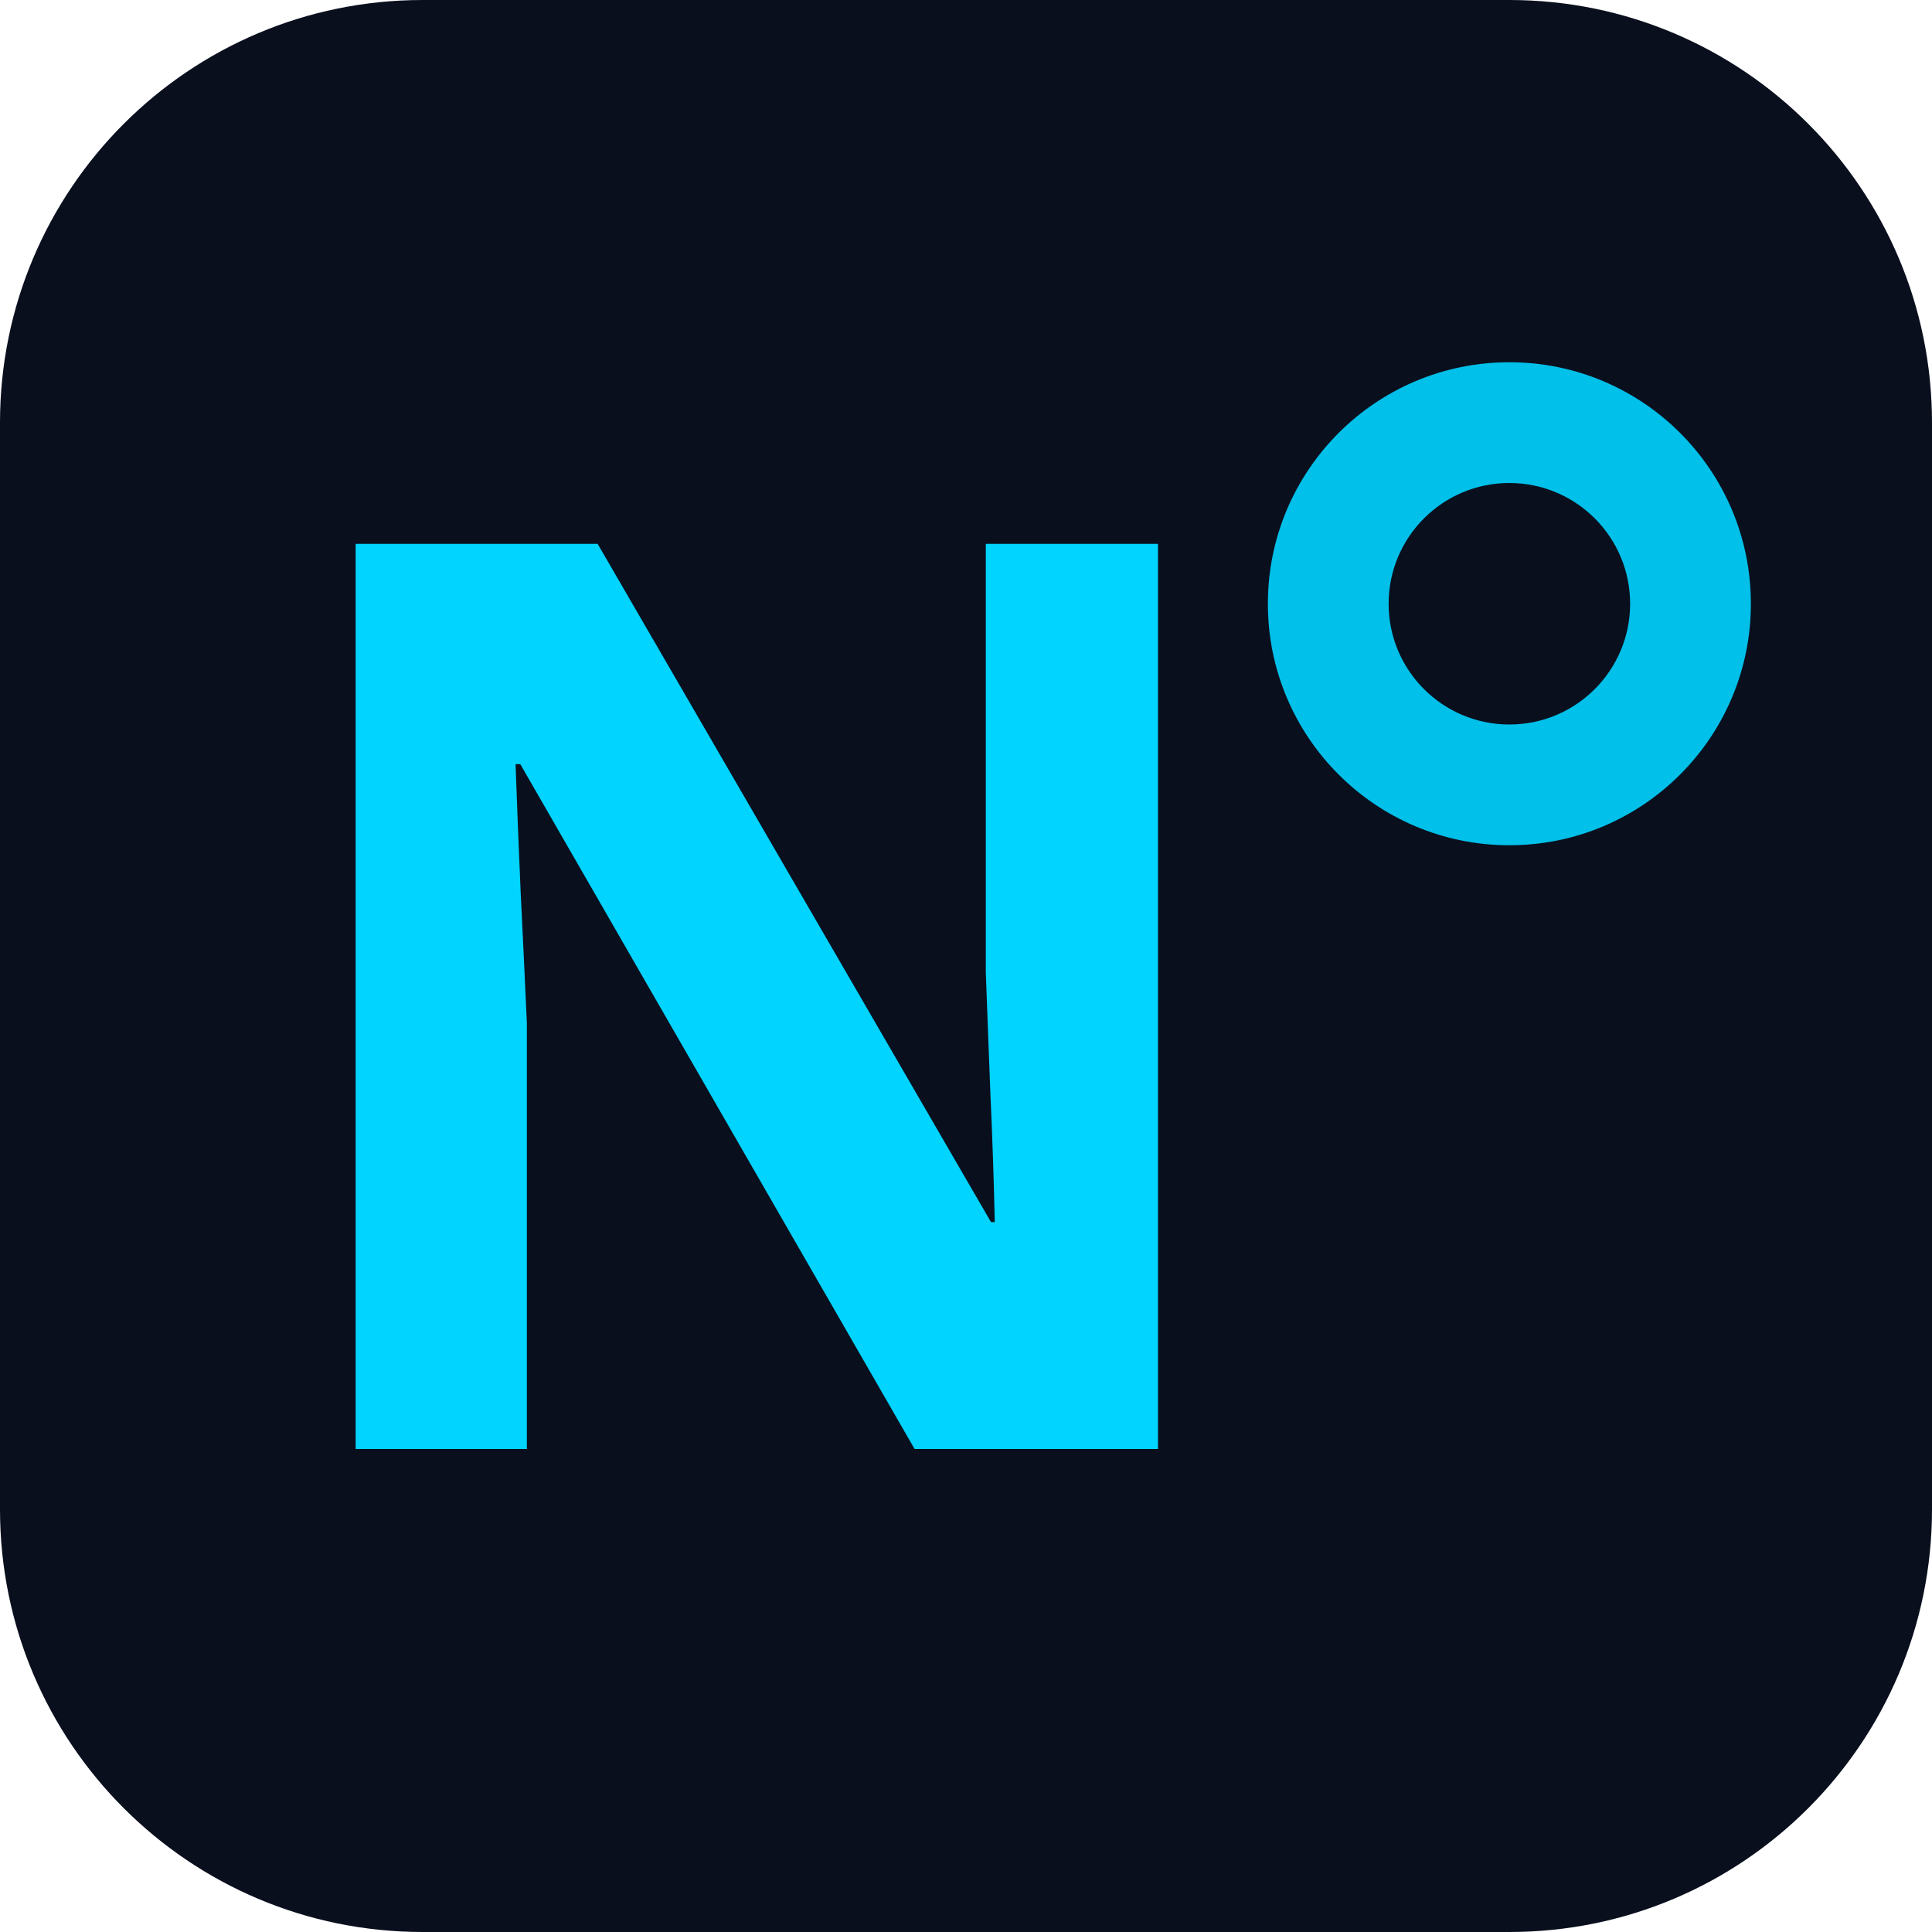
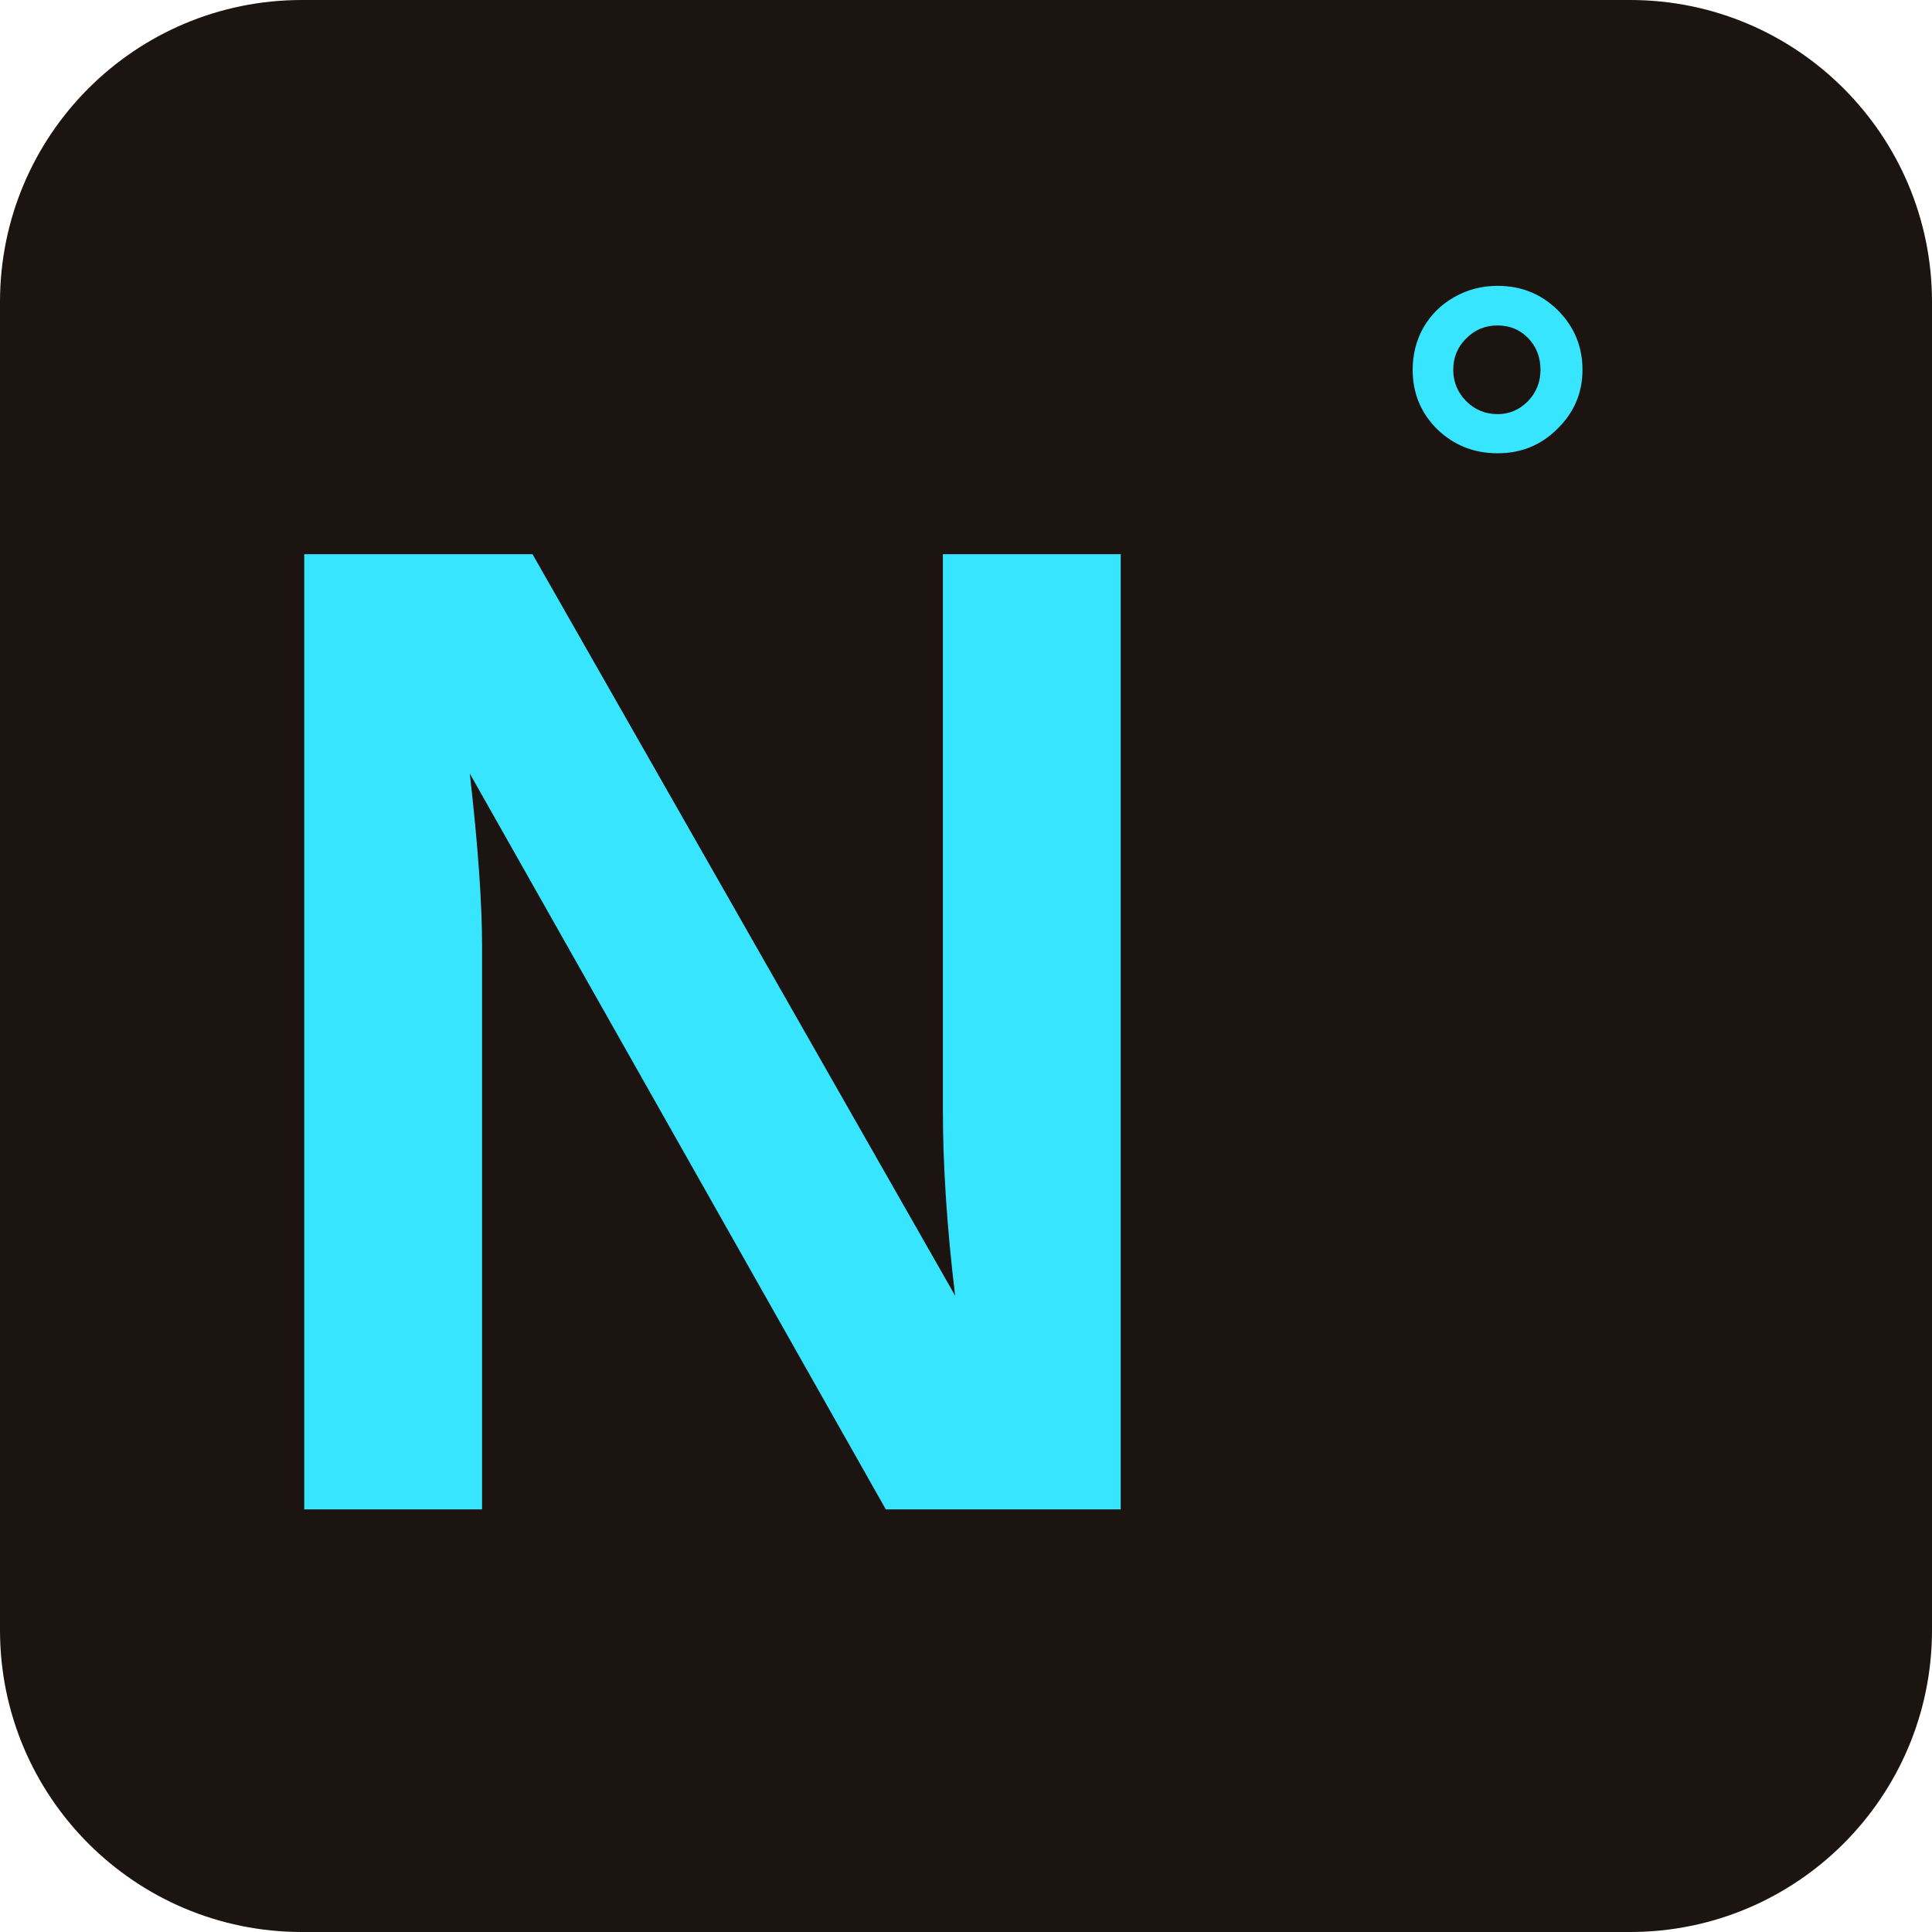
<svg xmlns="http://www.w3.org/2000/svg" viewBox="0 0 64 64">
-   <rect width="64" height="64" rx="14" fill="#0A0F1E" />
-   <text x="8" y="48" font-family="Arial Black" font-weight="900" font-size="42" fill="#00D4FF">N</text>
-   <circle cx="50" cy="20" r="8" fill="#00D4FF" opacity="0.9" />
-   <circle cx="50" cy="20" r="4" fill="#0A0F1E" />
+   <rect width="64" height="64" rx="10" fill="#1C1410" />
+   <text x="7" y="50" font-family="Arial Black, Arial" font-weight="900" font-size="46" fill="#38E5FF">N</text>
+   <text x="46" y="22" font-family="Arial" font-weight="700" font-size="18" fill="#38E5FF">°</text>
</svg>
